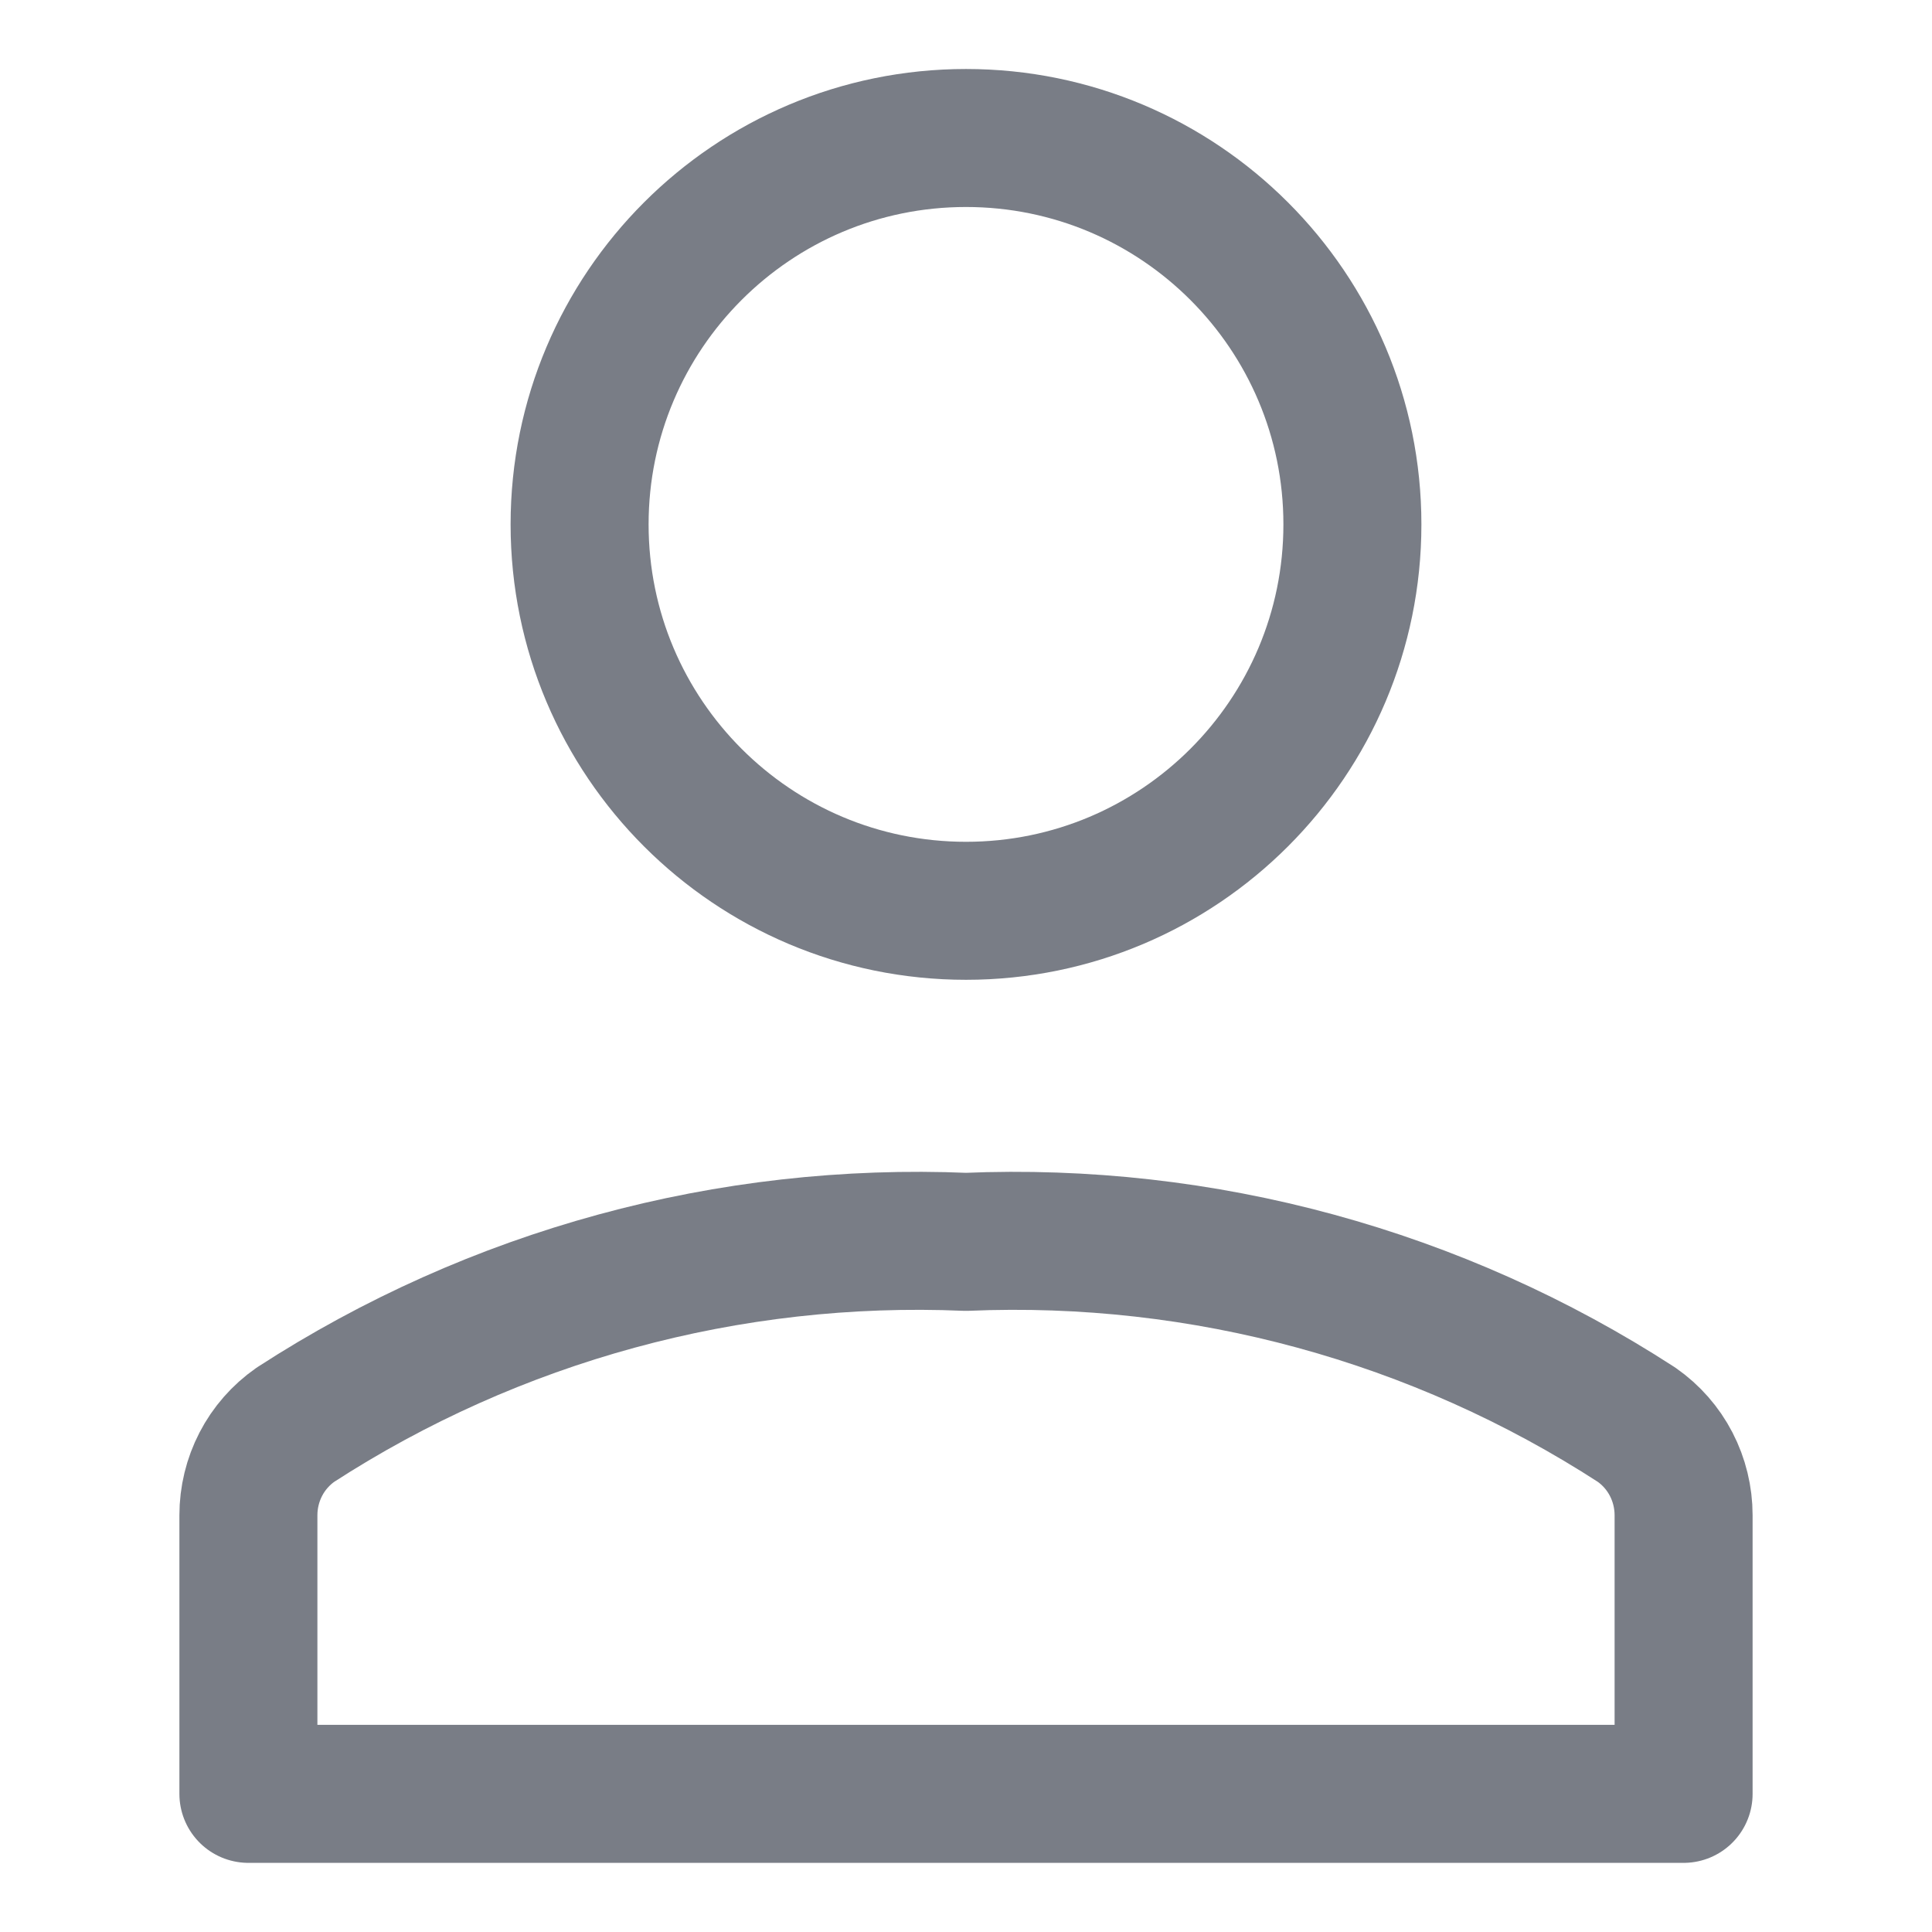
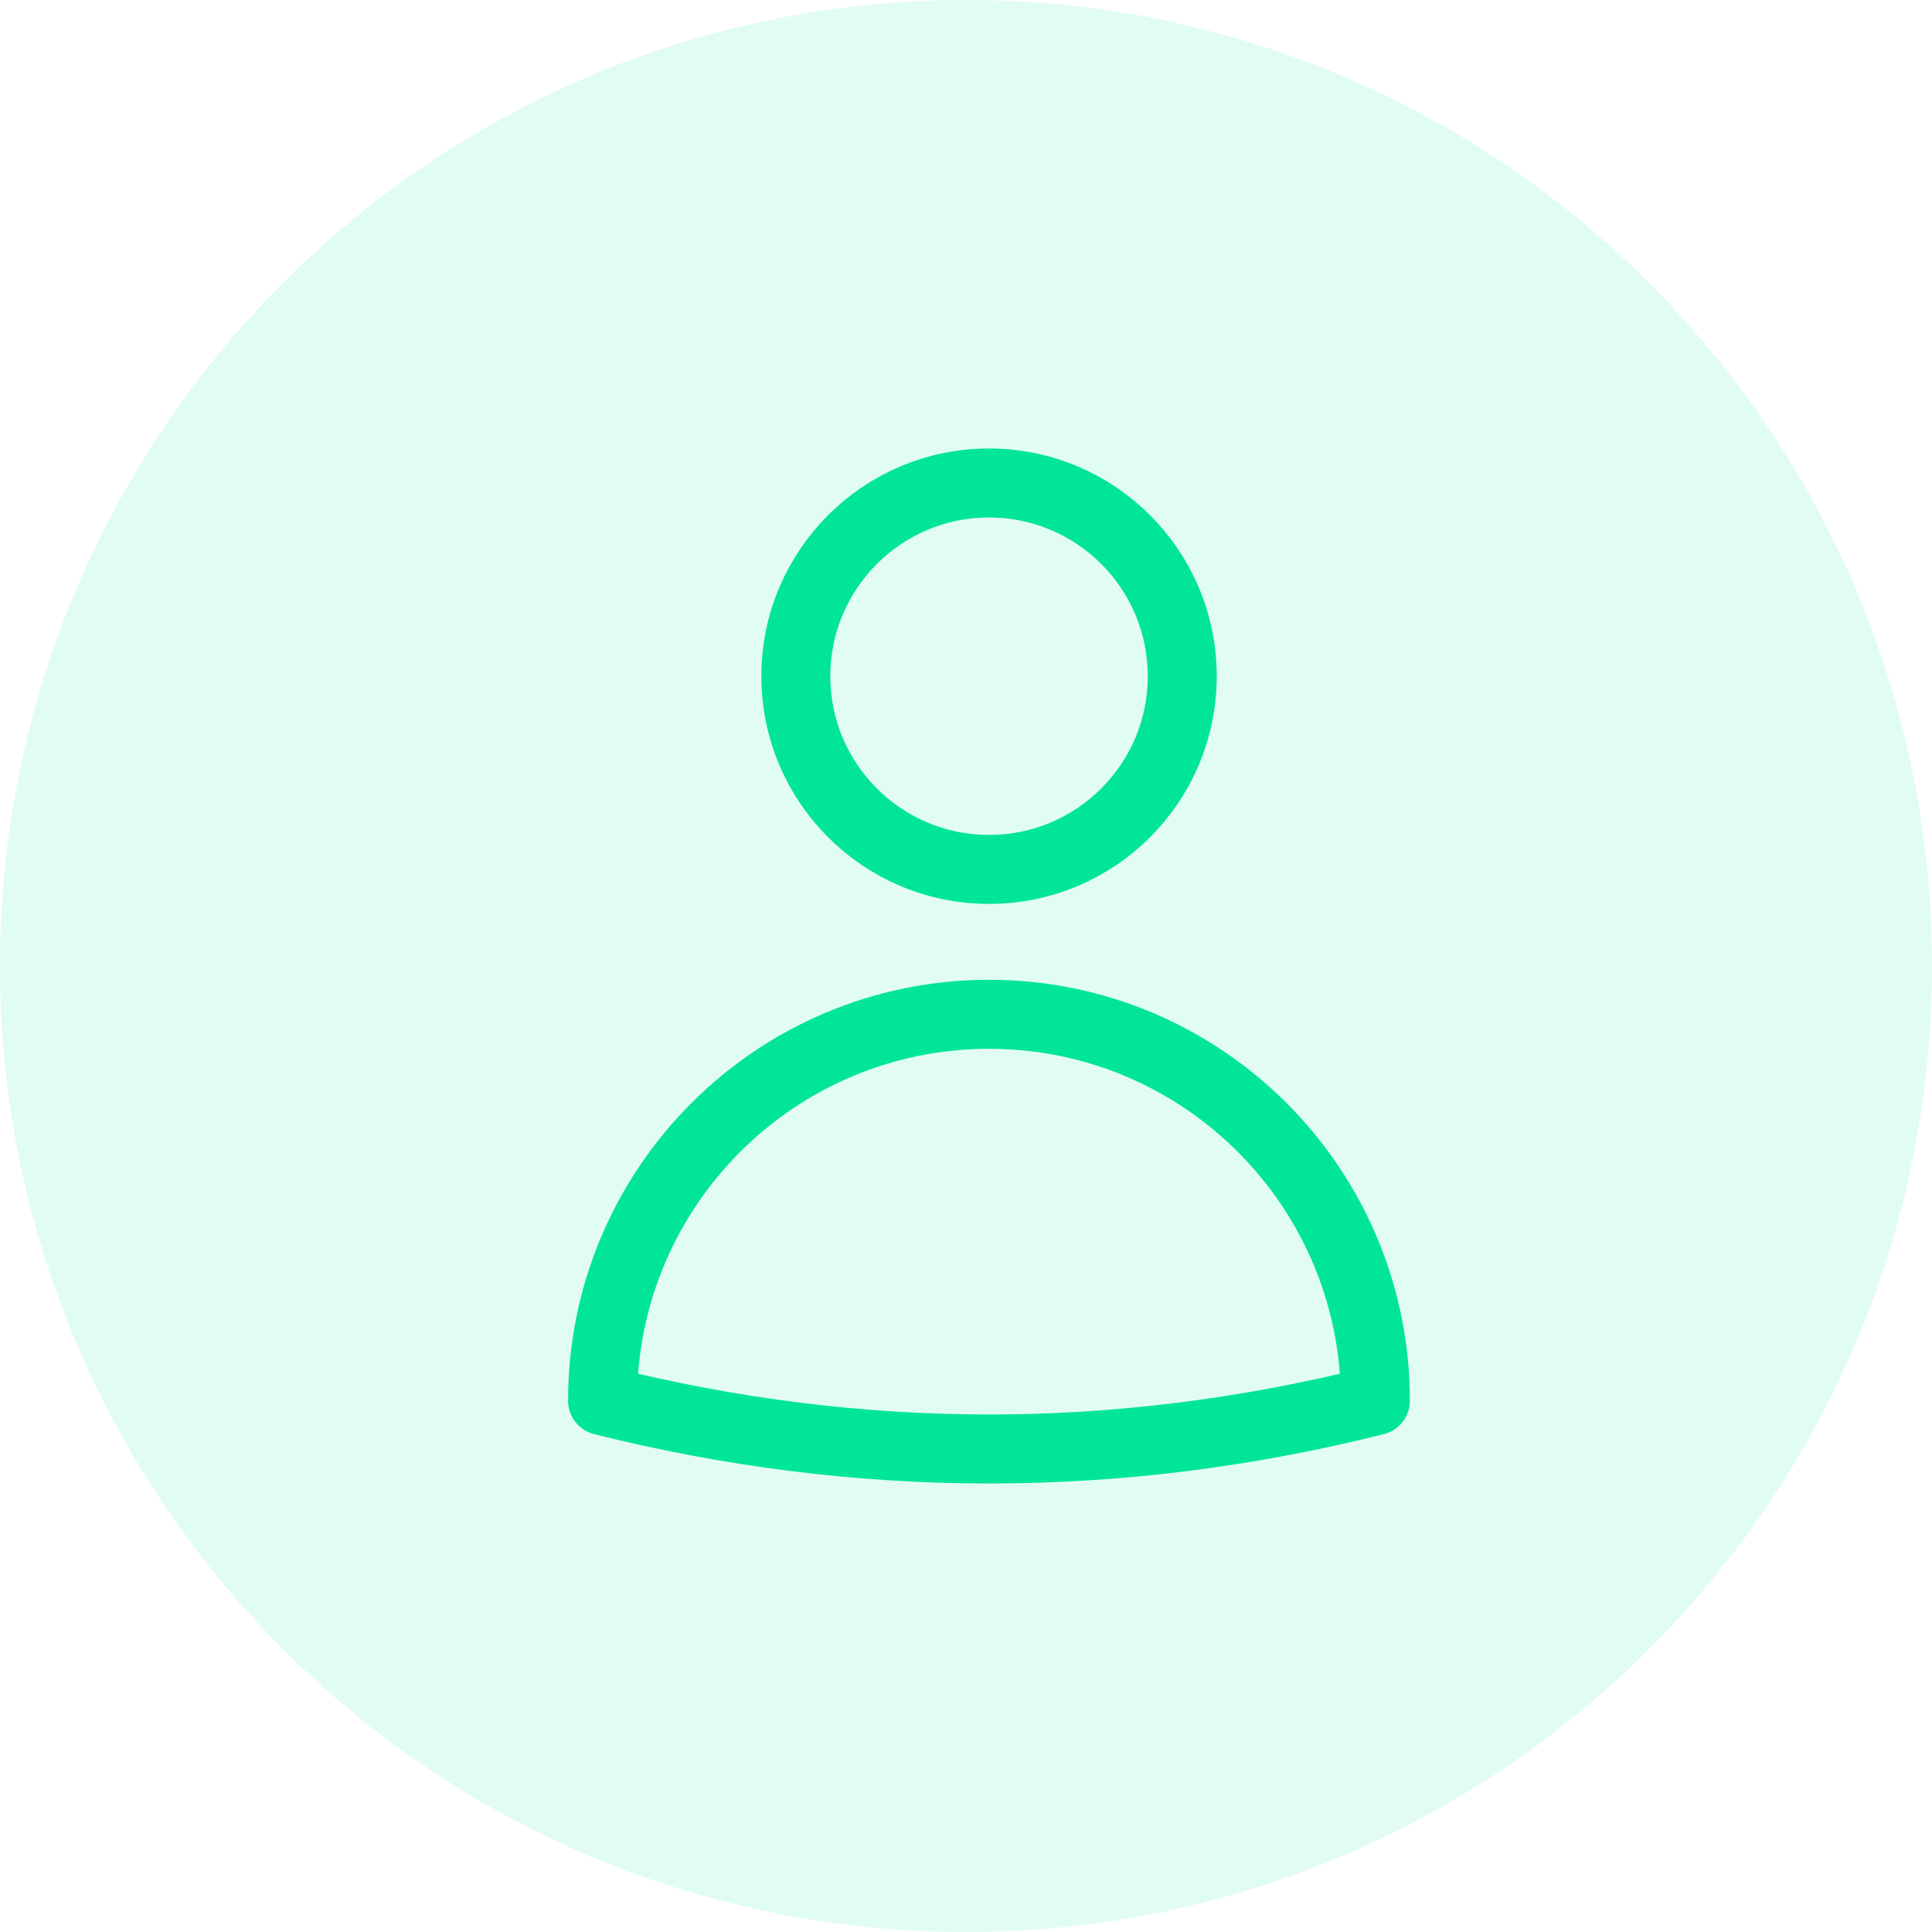
- <svg xmlns="http://www.w3.org/2000/svg" width="14" height="14" viewBox="0 0 14 14" fill="none">
-   <path d="M12.2 10.98C12.2 10.851 12.169 10.724 12.11 10.61C12.051 10.496 11.965 10.398 11.859 10.324C10.416 9.389 8.718 8.926 7 8.999C5.282 8.926 3.584 9.389 2.141 10.324C2.035 10.398 1.949 10.496 1.89 10.61C1.831 10.724 1.8 10.851 1.8 10.98V12.999H12.2V10.98Z" stroke="#797D86" stroke-linecap="round" stroke-linejoin="round" />
-   <path d="M7 6.6C8.546 6.6 9.8 5.346 9.8 3.8C9.8 2.254 8.546 1 7 1C5.454 1 4.2 2.254 4.2 3.8C4.2 5.346 5.454 6.6 7 6.6Z" stroke="#797D86" stroke-linecap="round" stroke-linejoin="round" />
+ <svg xmlns="http://www.w3.org/2000/svg" width="28" height="28" viewBox="0 0 28 28" fill="none">
+   <circle cx="14" cy="14" r="14" fill="#00E599" fill-opacity="0.12" />
+   <path d="M14.334 12.6C15.881 12.6 17.134 11.347 17.134 9.8C17.134 8.254 15.881 7 14.334 7C12.788 7 11.534 8.254 11.534 9.8C11.534 11.347 12.788 12.6 14.334 12.6Z" stroke="#00E599" stroke-linecap="round" stroke-linejoin="round" />
+   <path d="M14.334 14.7C11.241 14.7 8.733 17.208 8.733 20.3C12.466 21.233 16.2 21.233 19.933 20.3C19.933 17.208 17.426 14.7 14.334 14.7Z" stroke="#00E599" stroke-linecap="round" stroke-linejoin="round" />
</svg>
